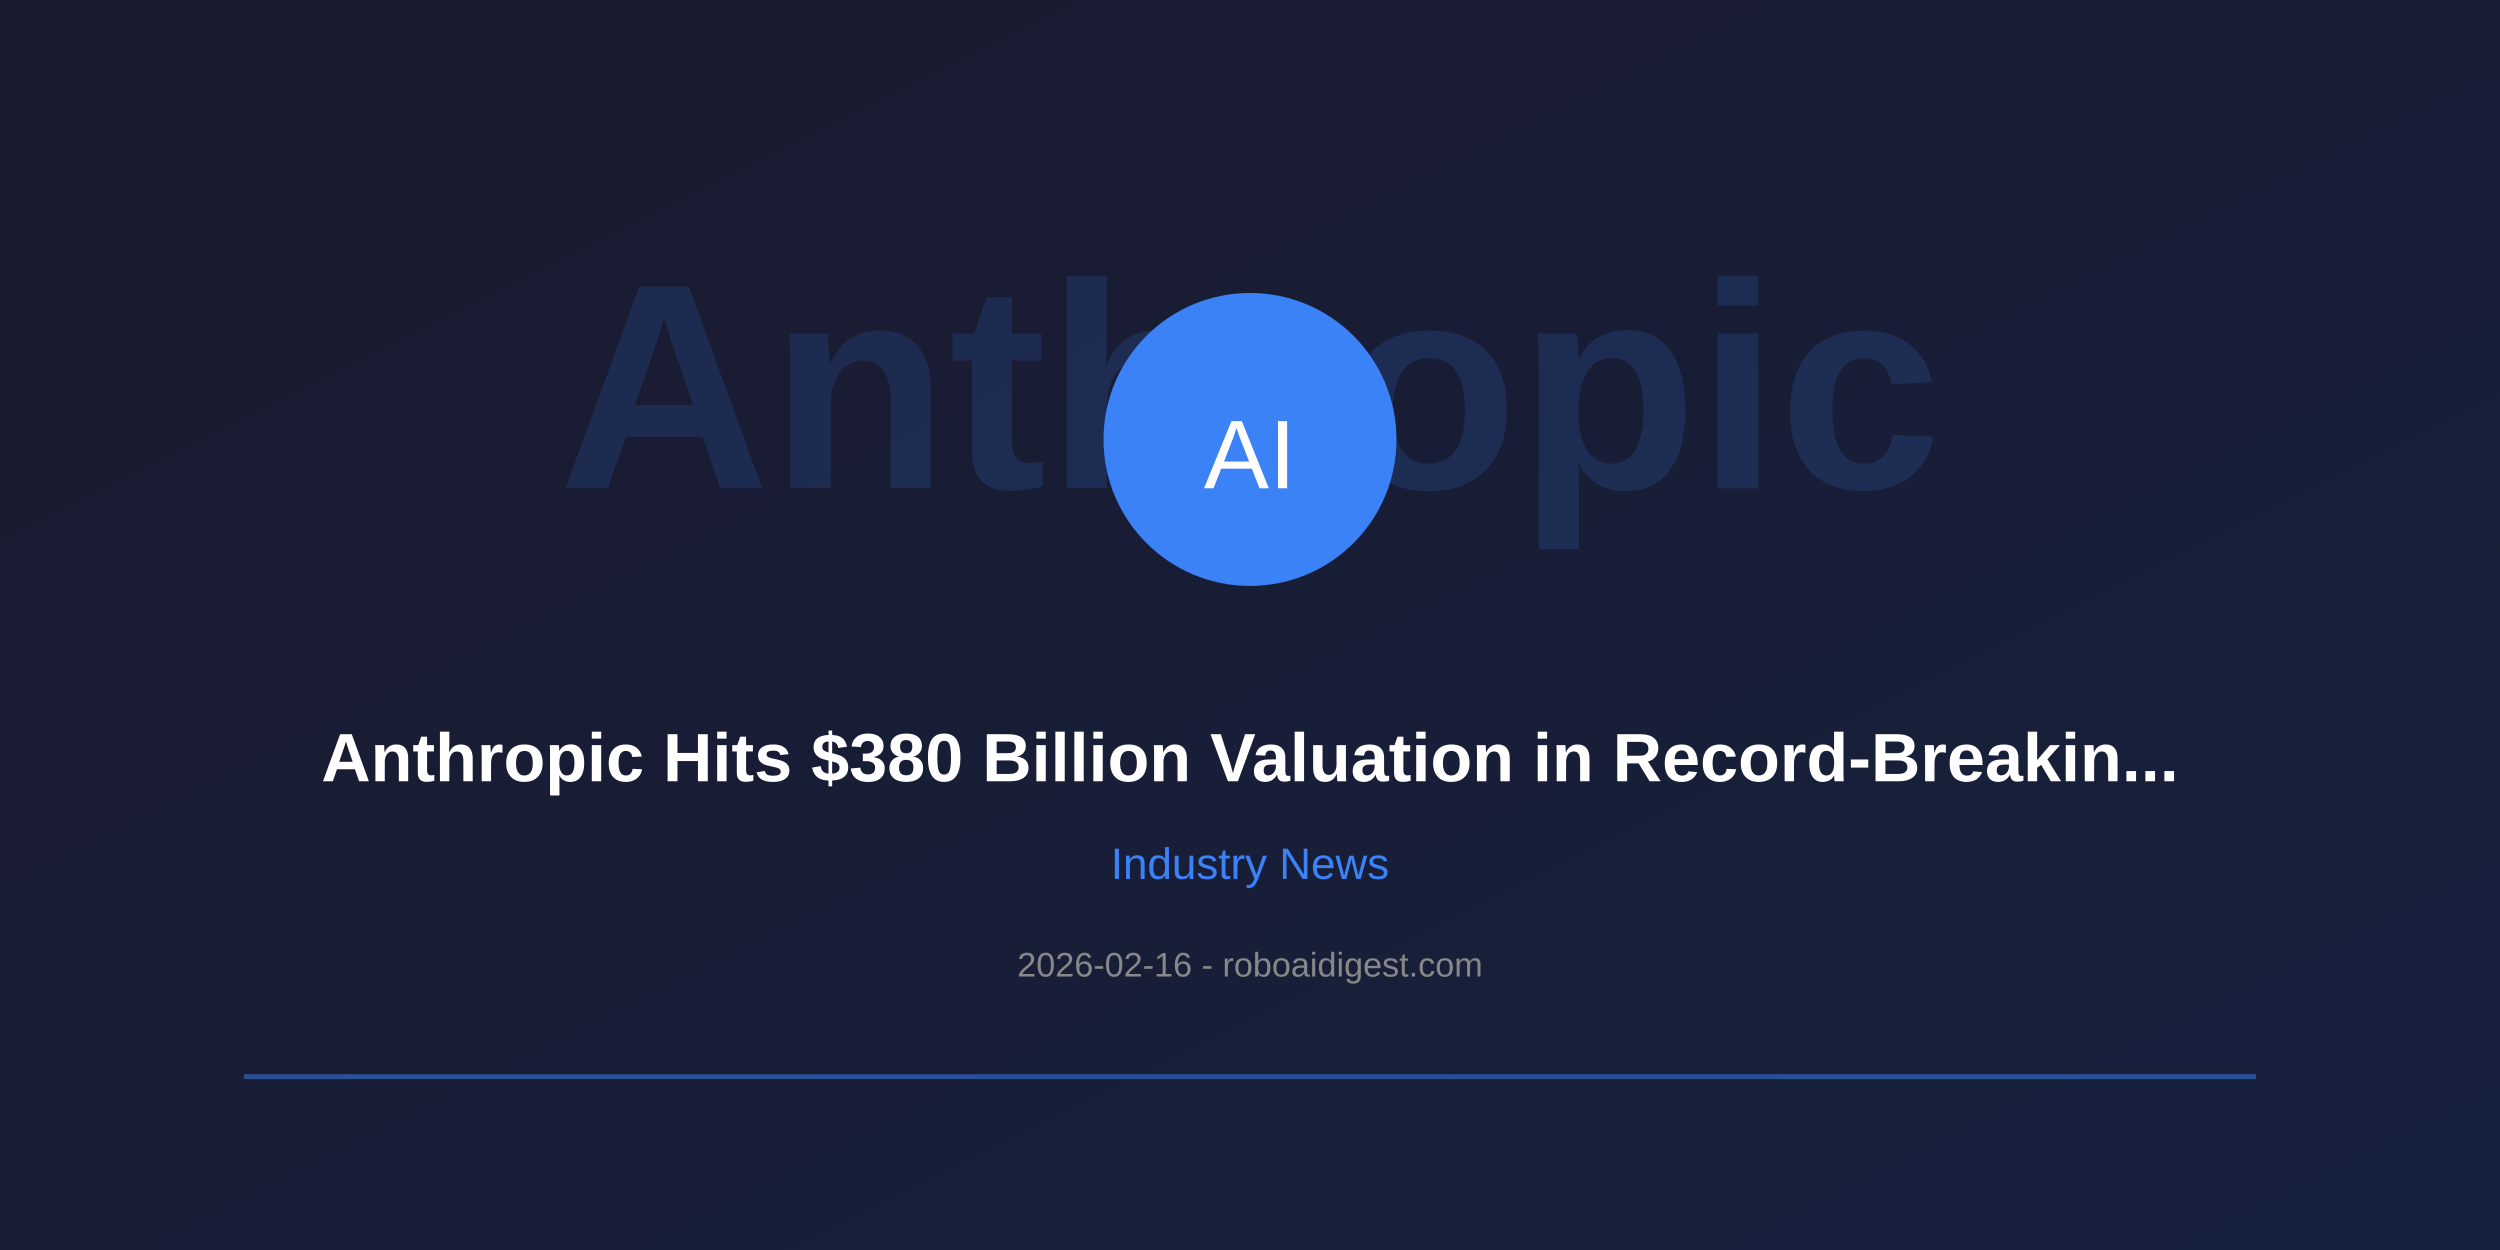
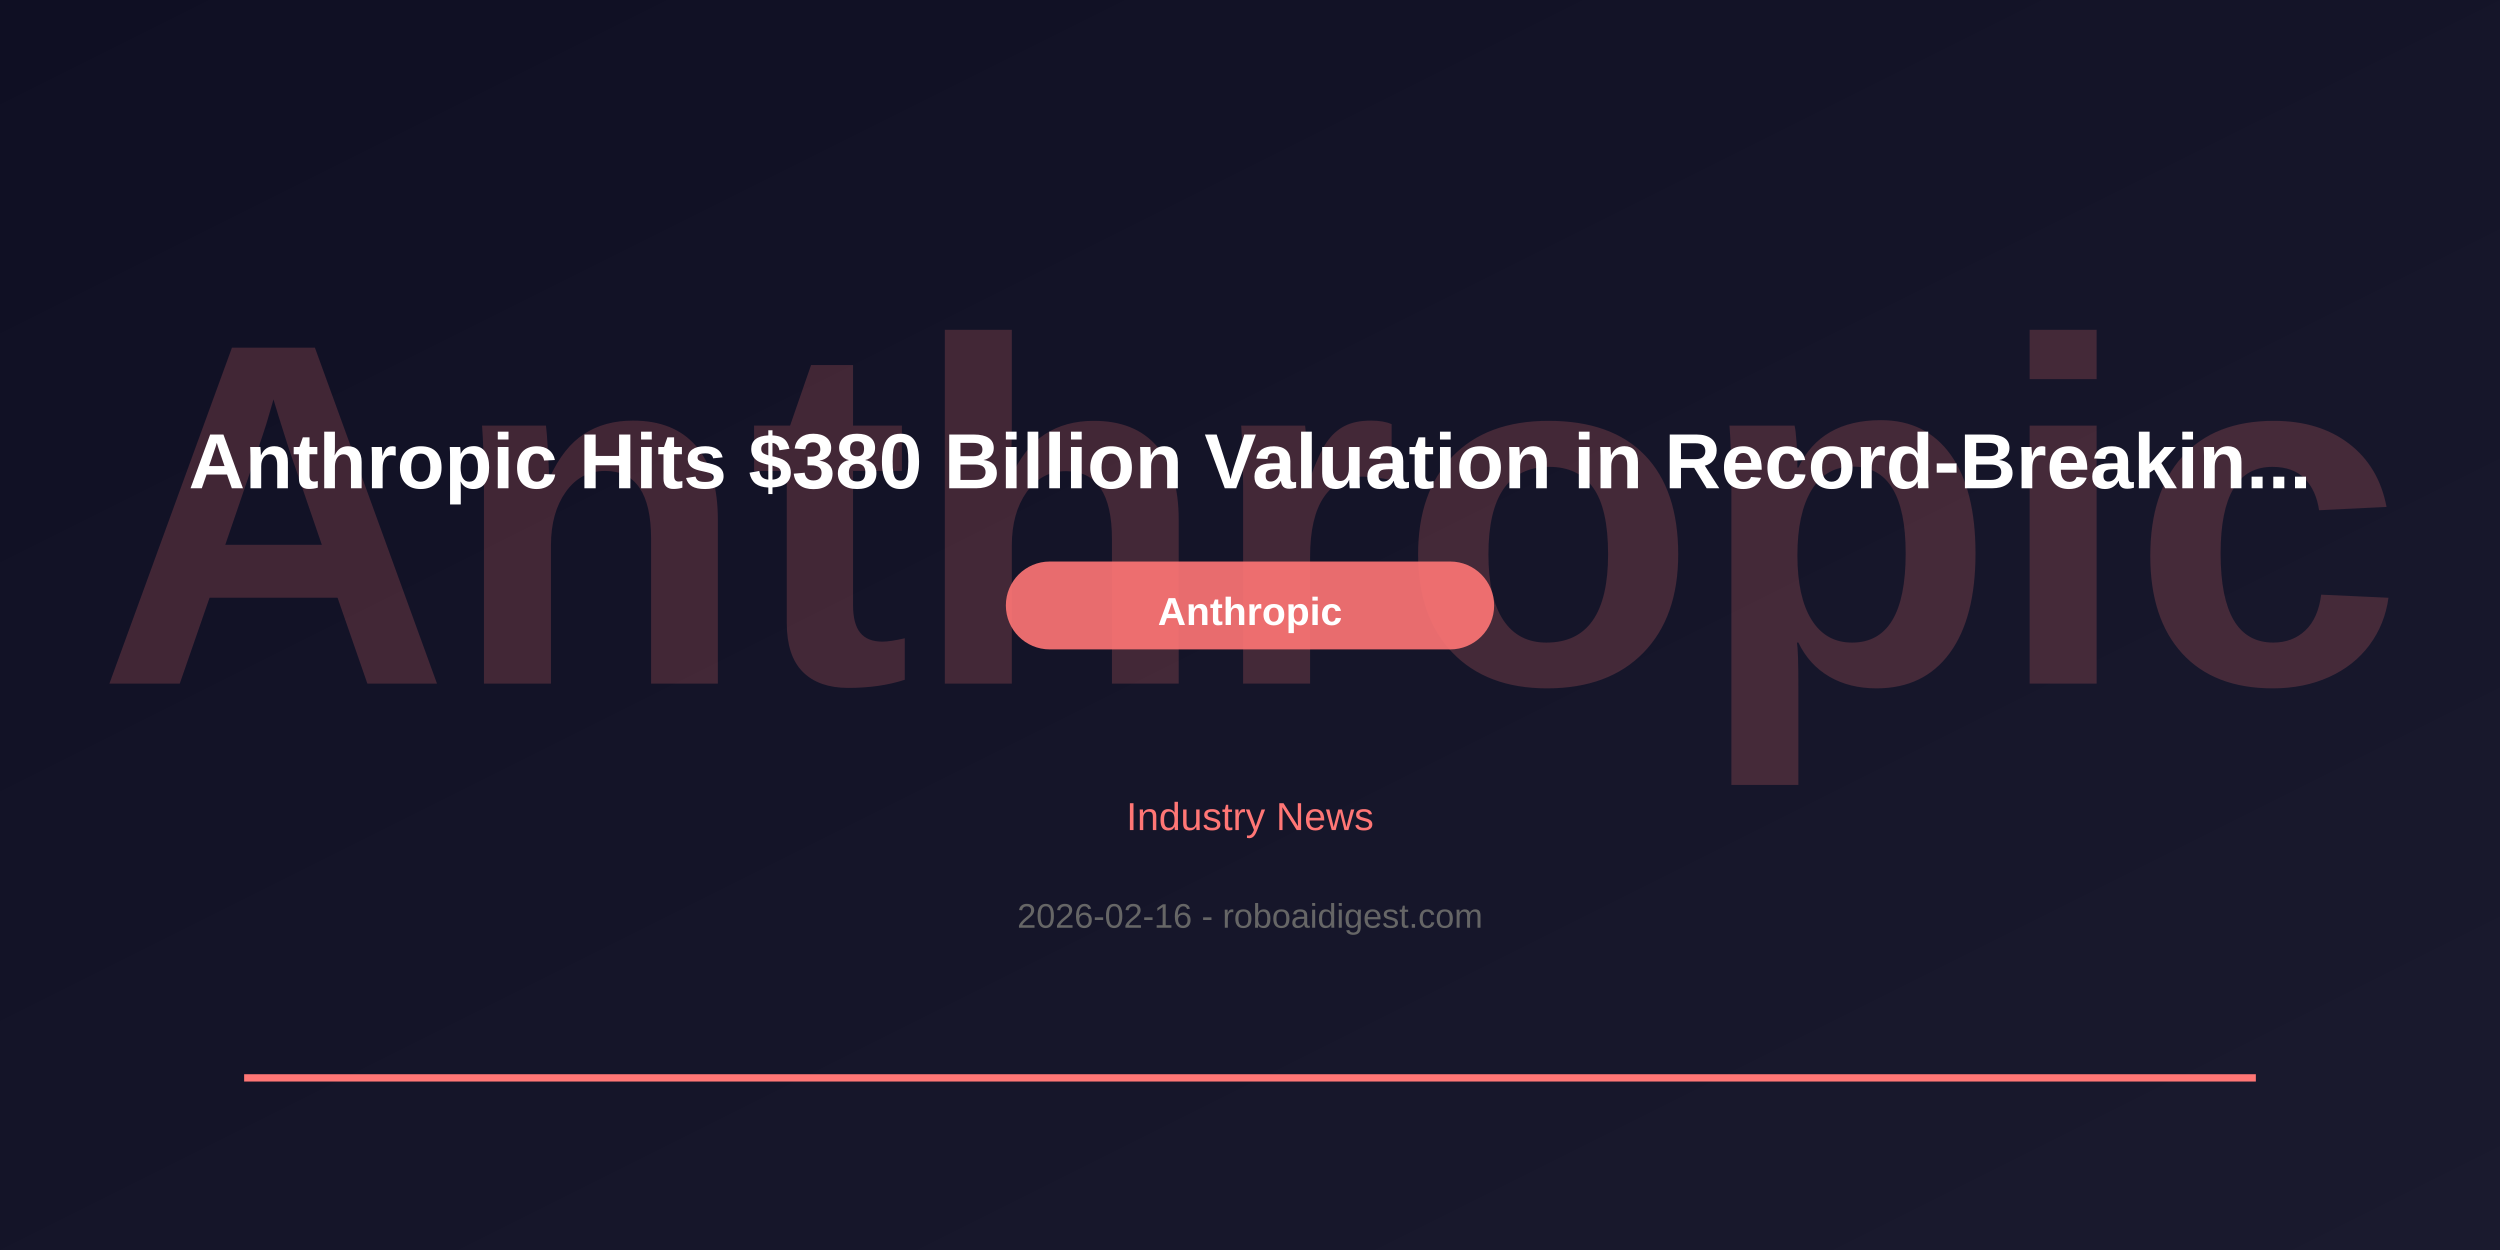
<svg xmlns="http://www.w3.org/2000/svg" width="1024" height="512" viewBox="0 0 1024 512">
  <defs>
    <linearGradient id="bg" x1="0%" y1="0%" x2="100%" y2="100%">
-       <stop offset="0%" style="stop-color:#1a1a2e" />
-       <stop offset="100%" style="stop-color:#16213e" />
+       <stop offset="0%" style="stop-color:#0f0f23" />
+       <stop offset="100%" style="stop-color:#1a1a2e" />
    </linearGradient>
  </defs>
  <rect width="1024" height="512" fill="url(#bg)" />
-   <text x="512" y="200" font-family="Arial Black, Arial" font-size="120" font-weight="bold" fill="#3b82f6" text-anchor="middle" opacity="0.15">Anthropic</text>
-   <circle cx="512" cy="180" r="60" fill="#3b82f6" />
-   <text x="512" y="200" font-size="40" fill="white" text-anchor="middle" font-family="Arial">AI</text>
-   <text x="512" y="320" font-family="Arial" font-size="28" font-weight="bold" fill="white" text-anchor="middle" max-width="900">Anthropic Hits $380 Billion Valuation in Record-Breakin...</text>
-   <text x="512" y="360" font-family="Arial" font-size="18" fill="#3b82f6" text-anchor="middle">Industry News</text>
-   <text x="512" y="400" font-family="Arial" font-size="14" fill="#888" text-anchor="middle">2026-02-16 - roboaidigest.com</text>
-   <rect x="100" y="440" width="824" height="2" fill="#3b82f6" opacity="0.5" />
+   <text x="512" y="280" font-family="Arial Black, Arial" font-size="200" font-weight="bold" fill="#ff7675" text-anchor="middle" opacity="0.2">Anthropic</text>
+   <text x="512" y="200" font-family="Arial" font-size="32" font-weight="bold" fill="white" text-anchor="middle" max-width="900">Anthropic Hits $380 Billion Valuation in Record-Breakin...</text>
+   <rect x="412" y="230" width="200" height="36" rx="18" fill="#ff7675" opacity="0.9" />
+   <text x="512" y="256" font-family="Arial" font-size="16" font-weight="bold" fill="white" text-anchor="middle">Anthropic</text>
+   <text x="512" y="340" font-family="Arial" font-size="16" fill="#ff7675" text-anchor="middle">Industry News</text>
+   <text x="512" y="380" font-family="Arial" font-size="14" fill="#666" text-anchor="middle">2026-02-16 - roboaidigest.com</text>
+   <rect x="100" y="440" width="824" height="3" fill="#ff7675" />
</svg>
